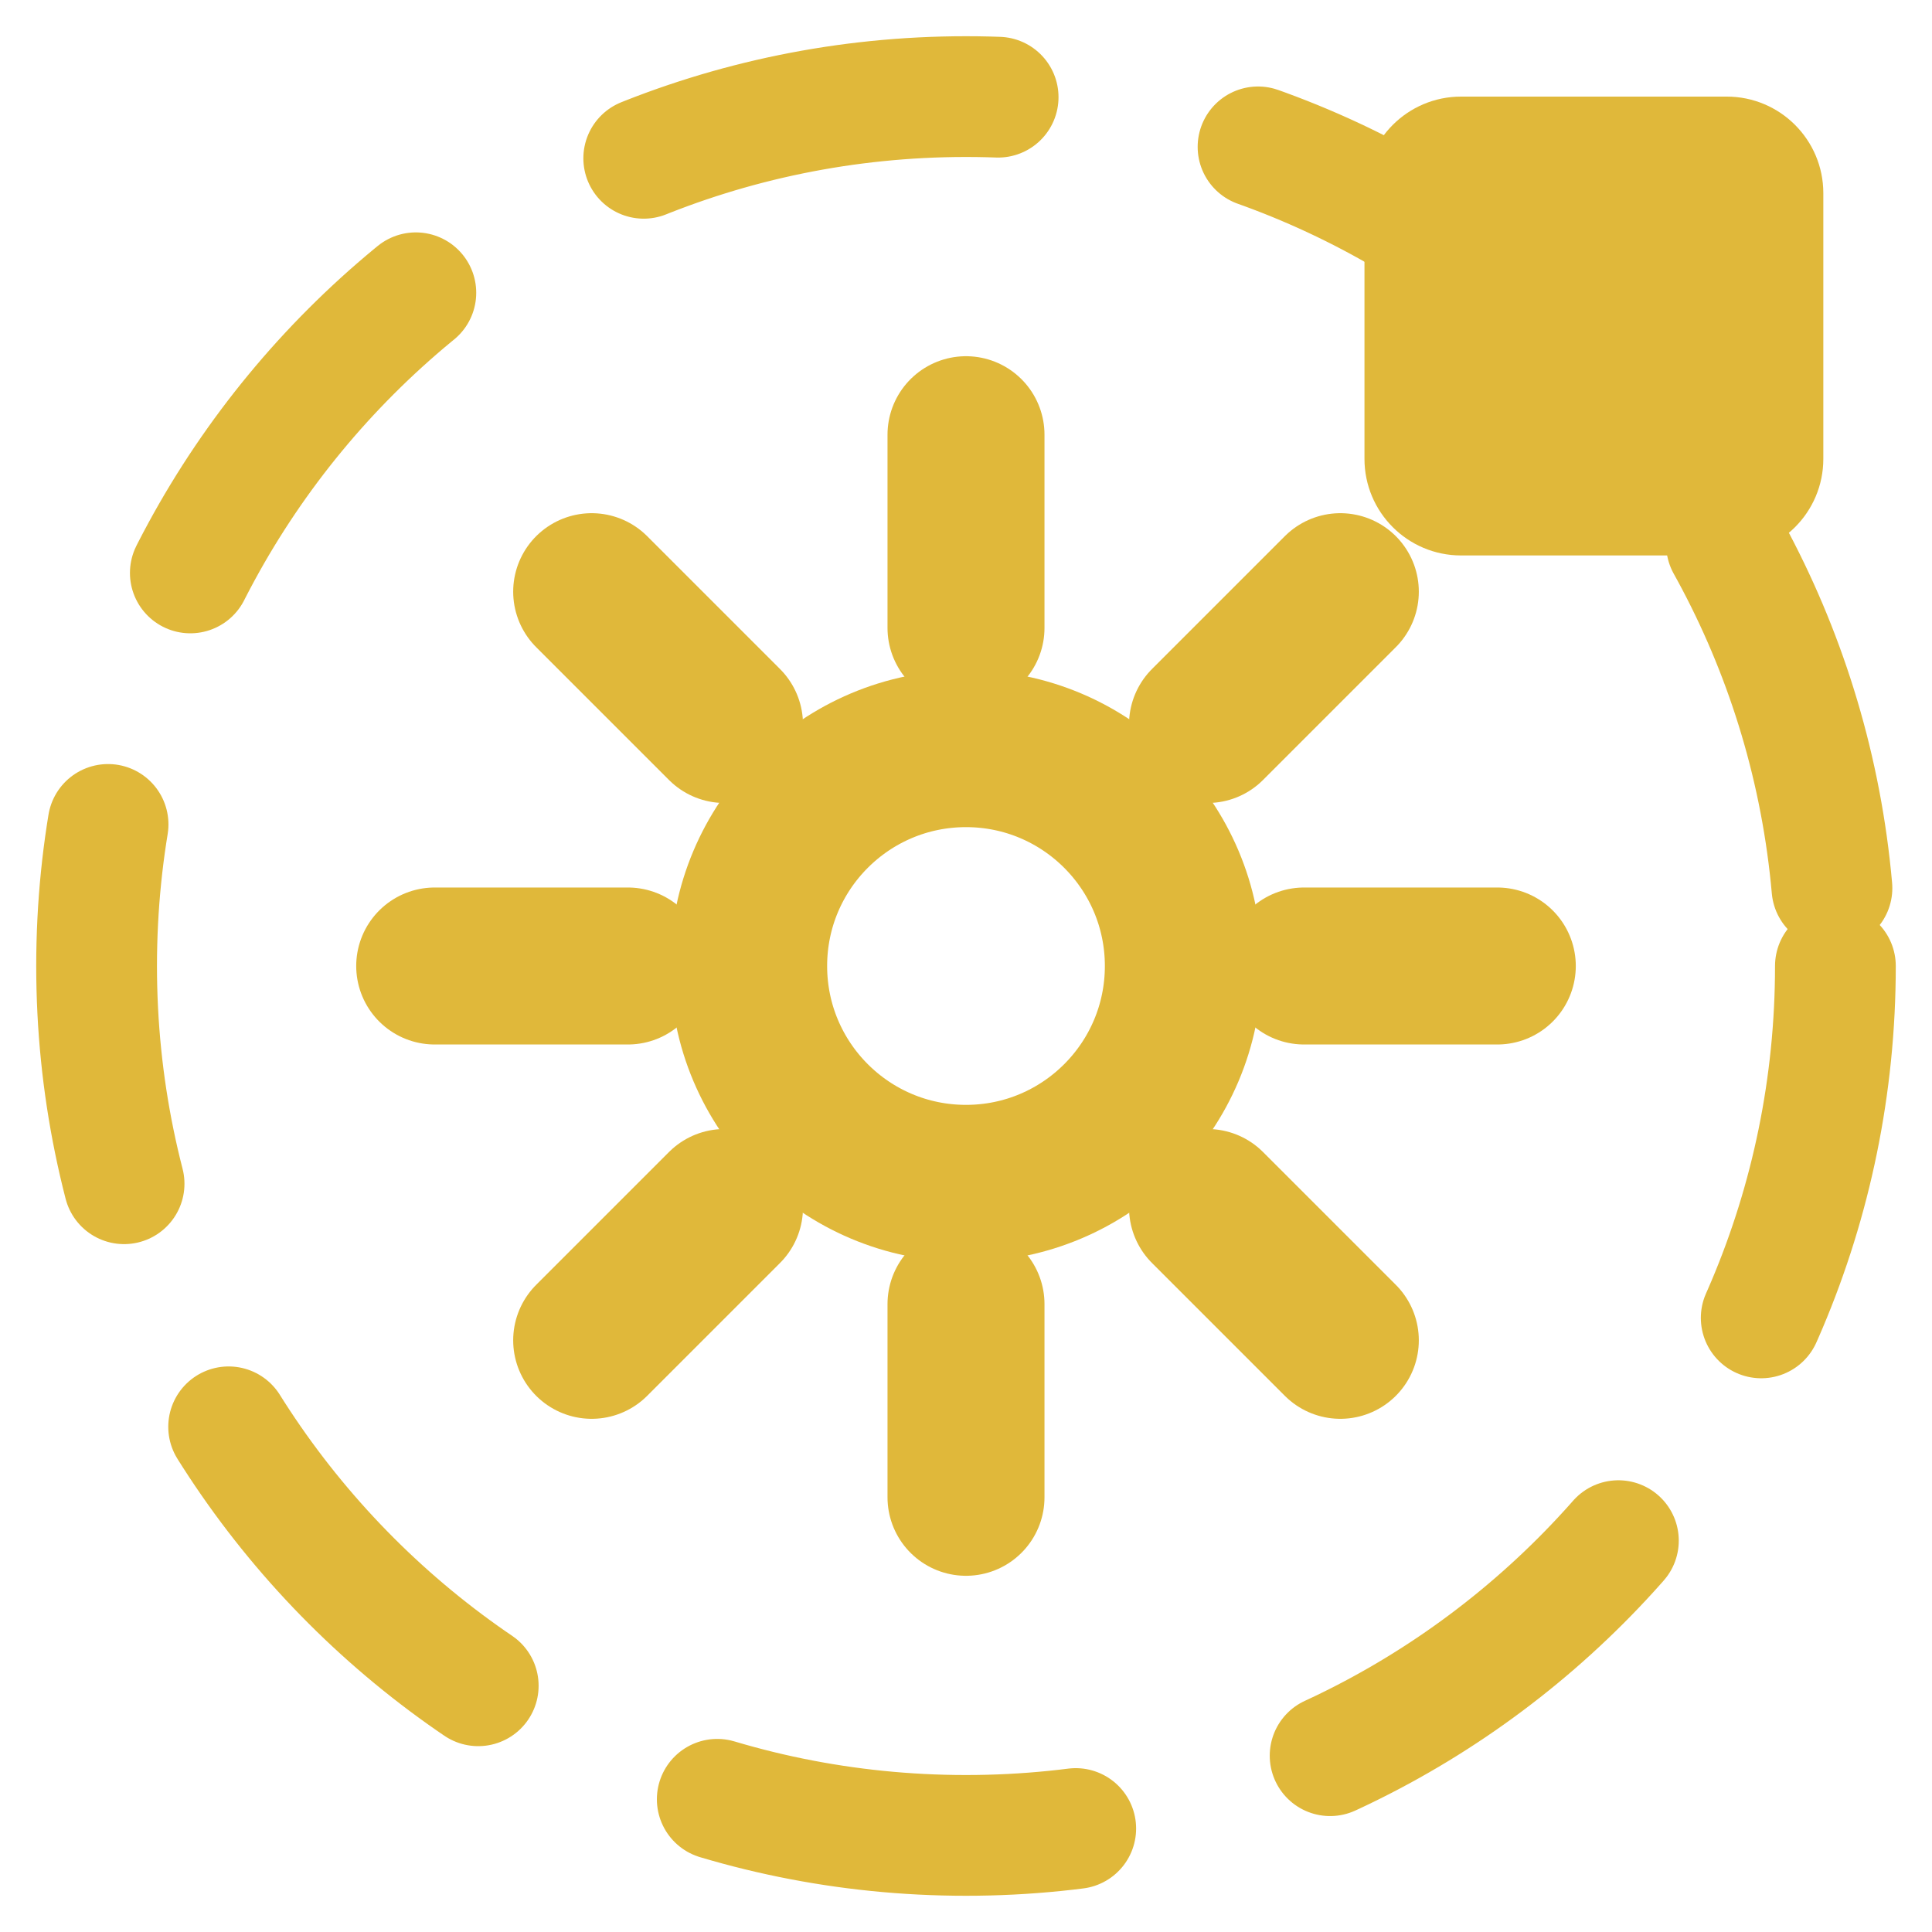
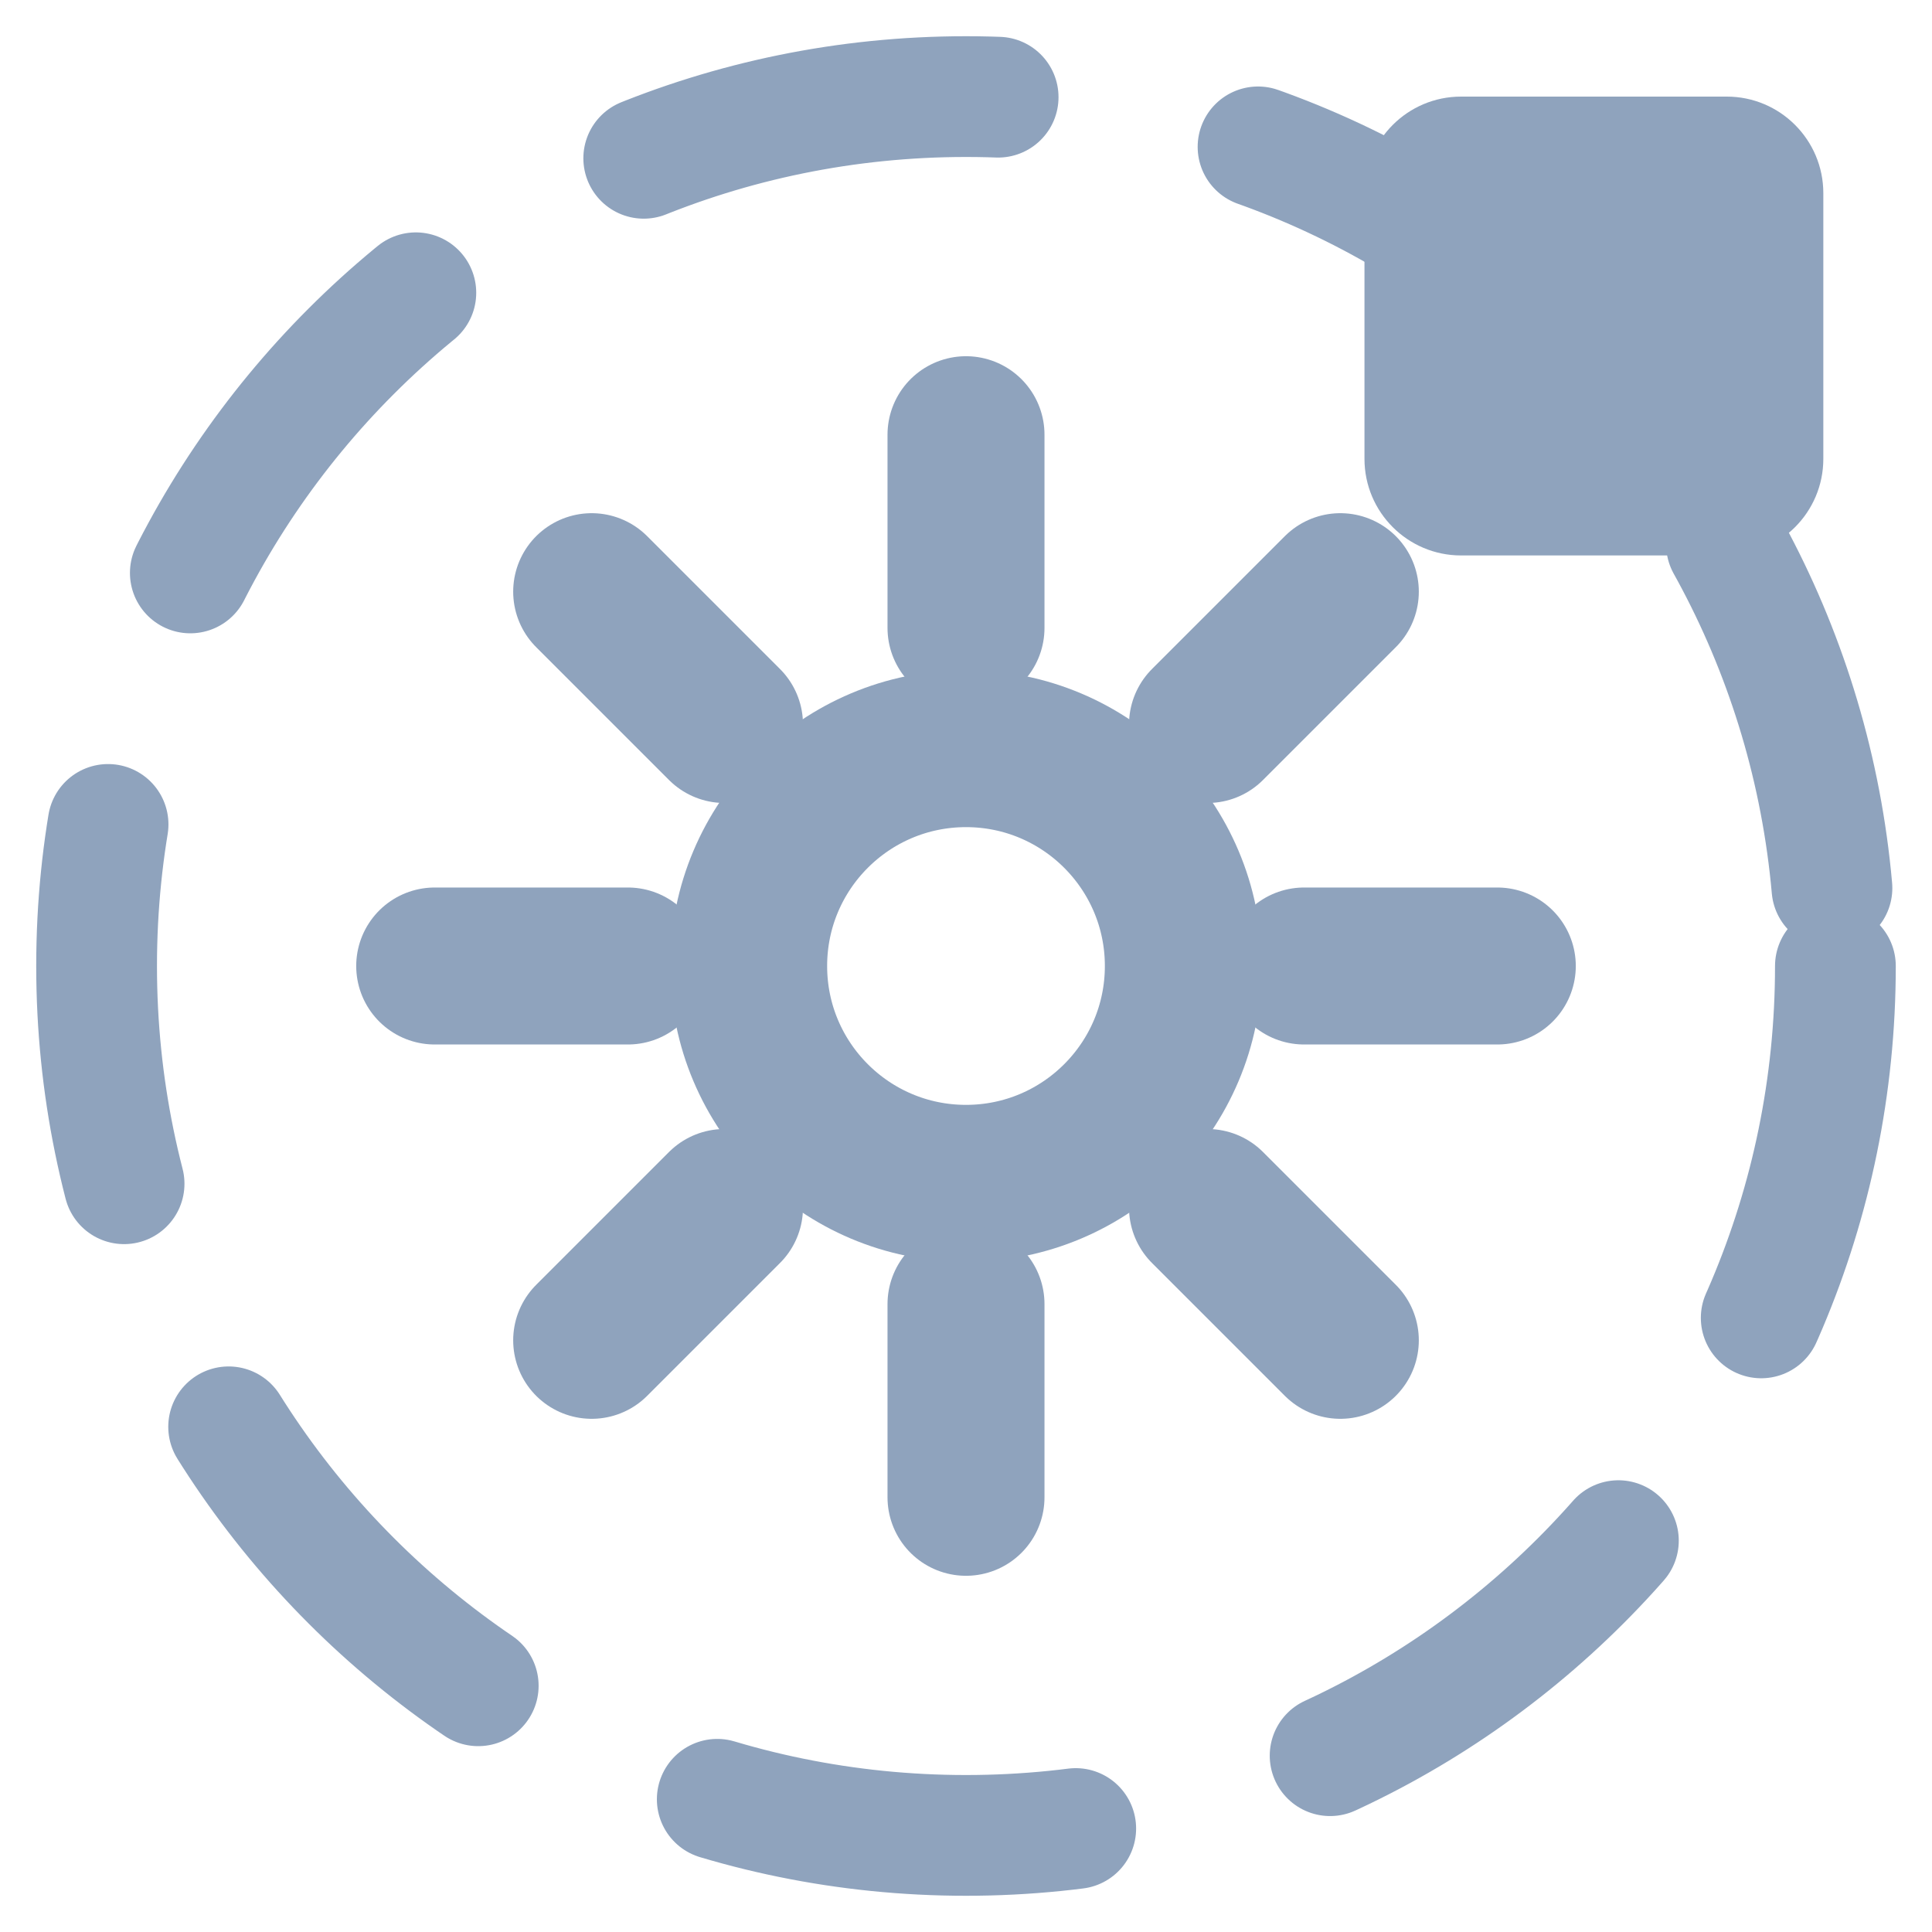
- <svg xmlns="http://www.w3.org/2000/svg" width="16" height="16" viewBox="0 0 16 16" fill="none" stroke="#e0b83a" stroke-linecap="round" stroke-linejoin="round">
+ <svg xmlns="http://www.w3.org/2000/svg" width="16" height="16" viewBox="0 0 16 16" fill="none" stroke="#8fa3bd" stroke-linecap="round" stroke-linejoin="round">
  <circle cx="8" cy="8" r="7.2" stroke-width="1" stroke-dasharray="3 2.2">
    <animateTransform attributeName="transform" type="rotate" from="0 8 8" to="360 8 8" dur="2s" repeatCount="indefinite" />
  </circle>
  <g stroke-width="1.3">
    <animate attributeName="opacity" values="1;0.35;1" dur="1.2s" repeatCount="indefinite" />
    <circle cx="8" cy="8" r="1.8" />
    <path d="M8 3.6v1.6M8 10.8v1.6M3.6 8h1.6M10.8 8h1.6M4.9 4.9l1.1 1.1M10 10l1.1 1.1M4.9 11.1 6 10M10 6l1.1-1.1" />
  </g>
-   <rect x="11.3" y="0.8" width="3.8" height="3.8" rx="0.8" fill="#e0b83a" stroke="none" />
+   <rect x="11.3" y="0.8" width="3.8" height="3.8" rx="0.8" fill="#8fa3bd" stroke="none" />
</svg>
